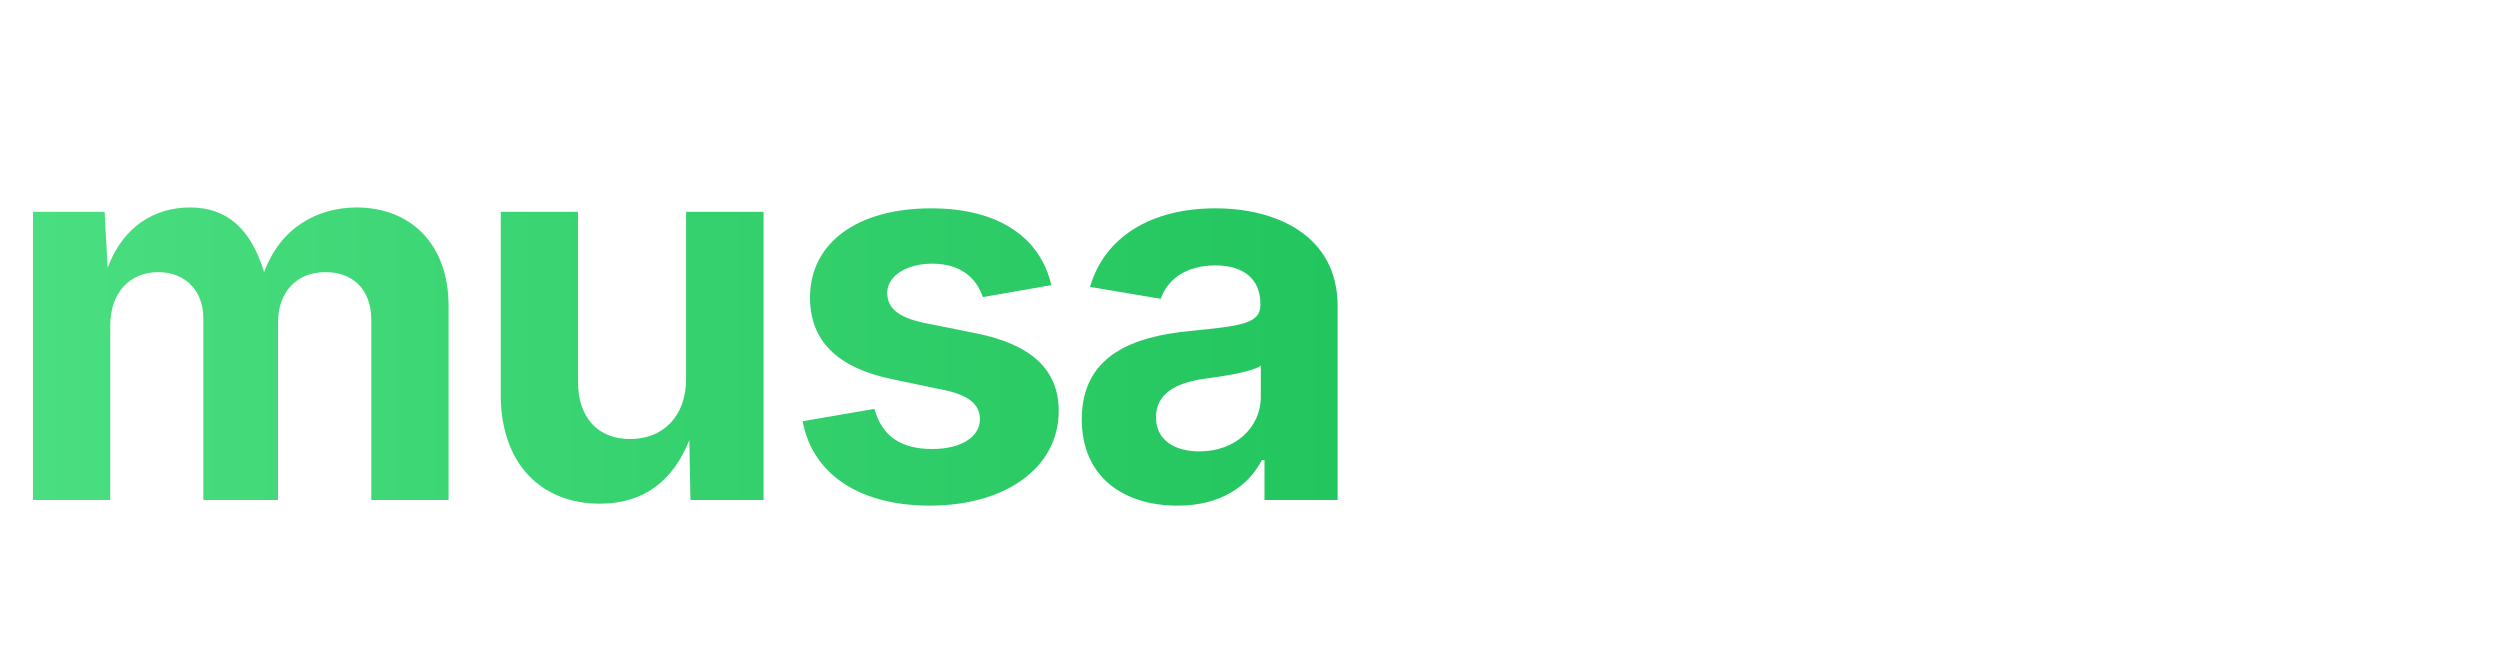
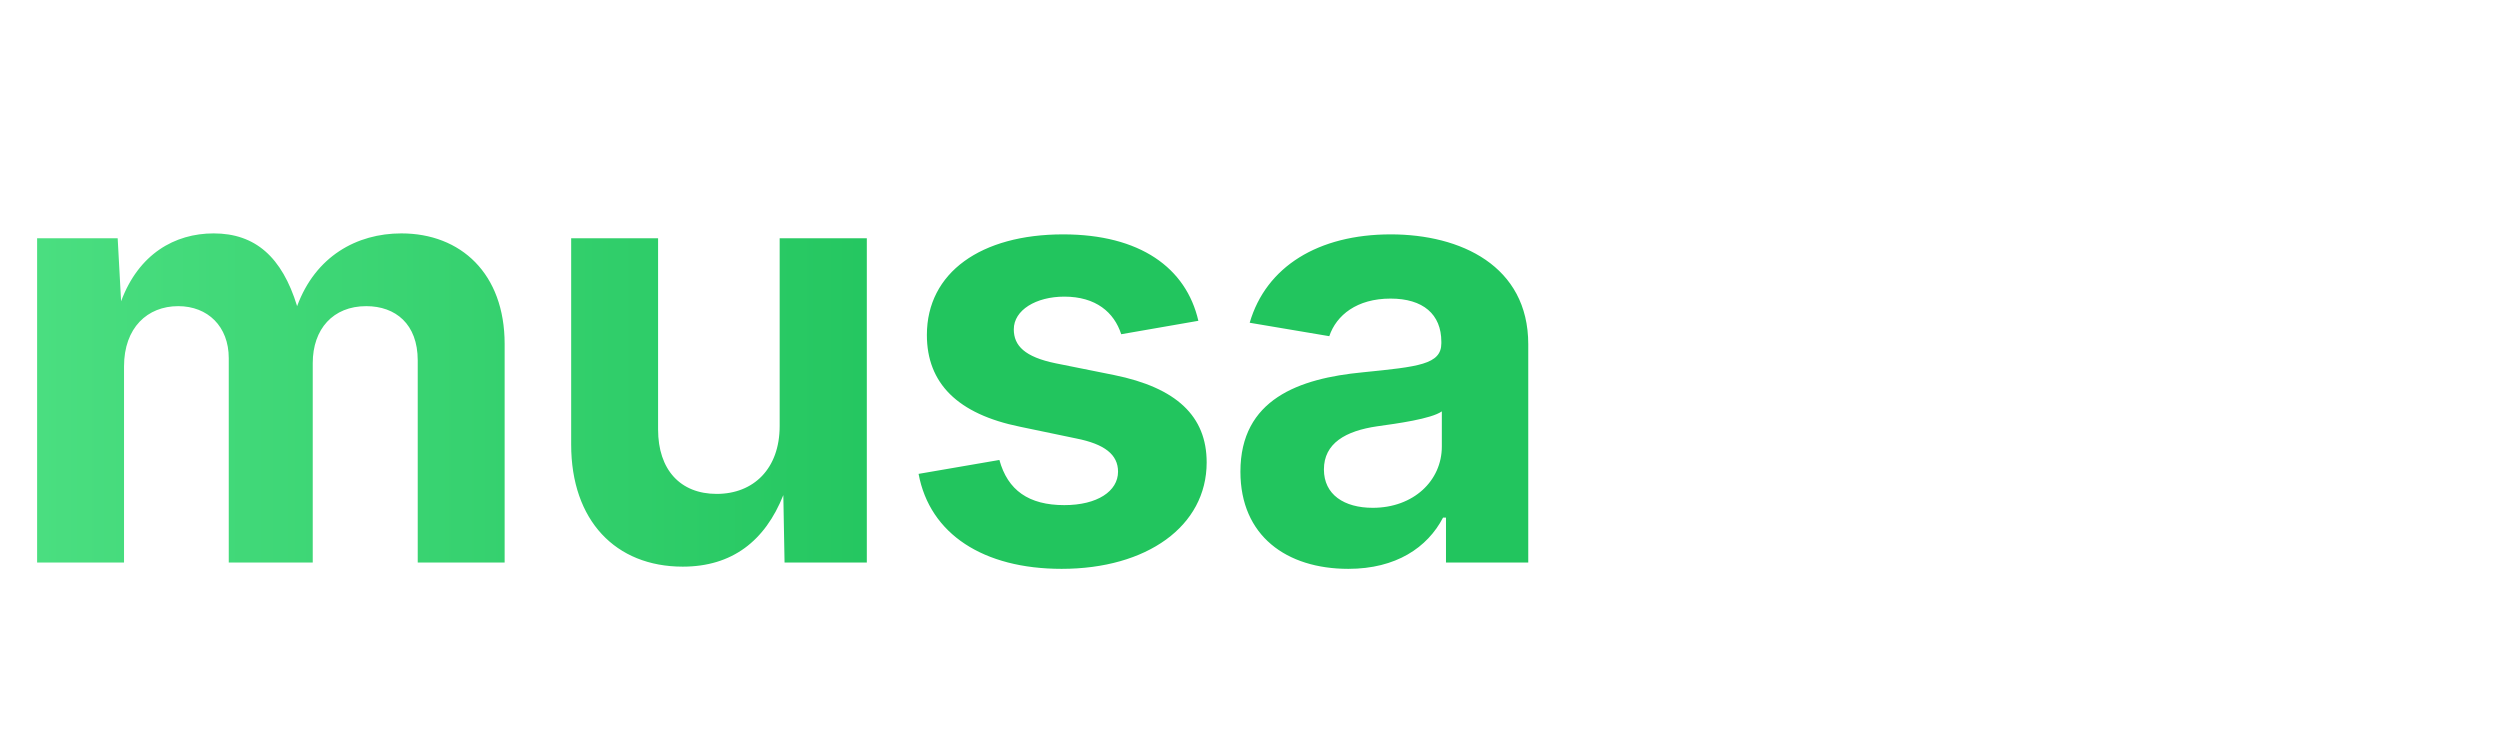
- <svg xmlns="http://www.w3.org/2000/svg" viewBox="0 0 180 48" fill="none">
+ <svg xmlns="http://www.w3.org/2000/svg" viewBox="0 0 160 48" fill="none">
  <defs>
-     <linearGradient id="wg" x1="0%" y1="0%" x2="100%" y2="0%">
+     <linearGradient id="wmg" x1="0%" y1="0%" x2="100%" y2="0%">
      <stop offset="0%" stop-color="#4ADE80" />
+       <stop offset="60%" stop-color="#22C55E" />
      <stop offset="100%" stop-color="#22C55E" />
    </linearGradient>
  </defs>
-   <text x="0" y="36" font-family="'Space Grotesk', 'Inter', system-ui, sans-serif" font-size="38" font-weight="700" fill="url(#wg)" letter-spacing="-1">musa</text>
+   <text x="0" y="36" font-family="'Space Grotesk', 'Inter', system-ui, sans-serif" font-size="38" font-weight="700" fill="url(#wmg)" letter-spacing="-0.5">musa</text>
</svg>
